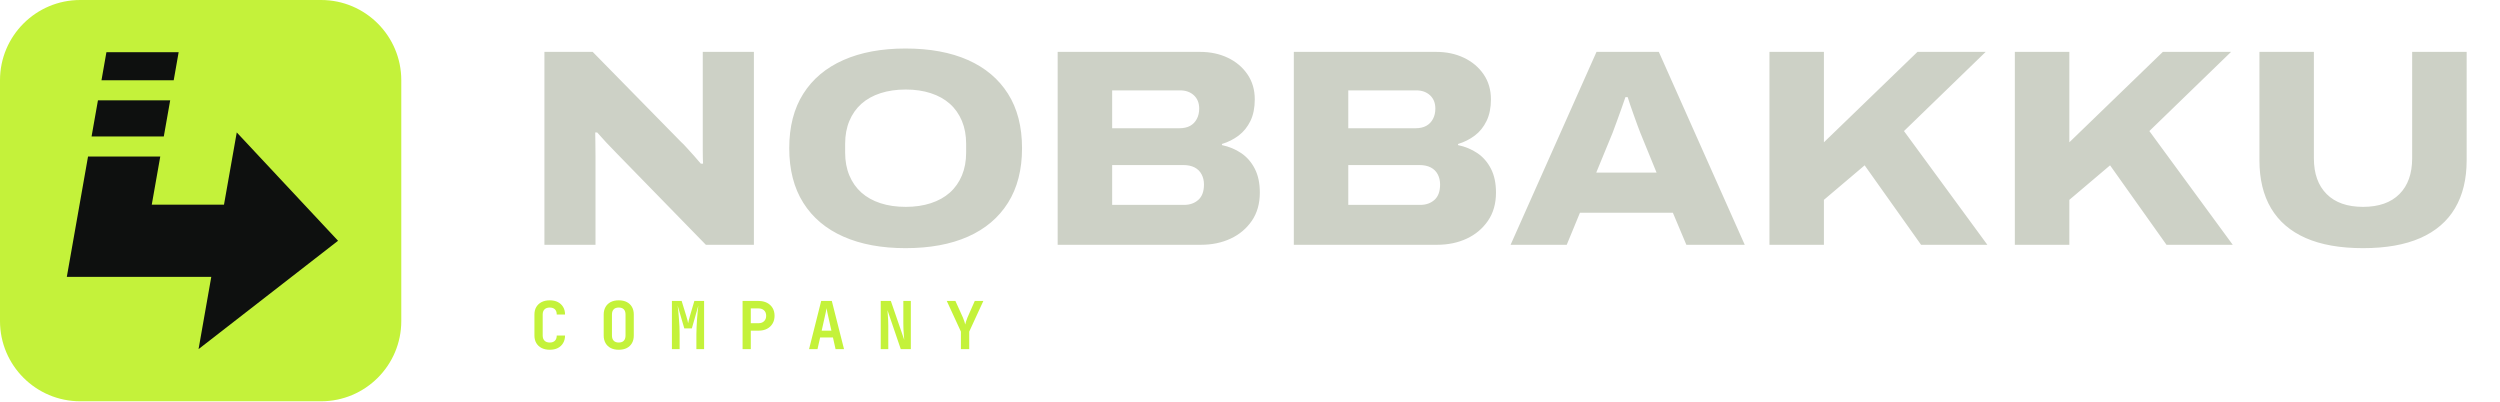
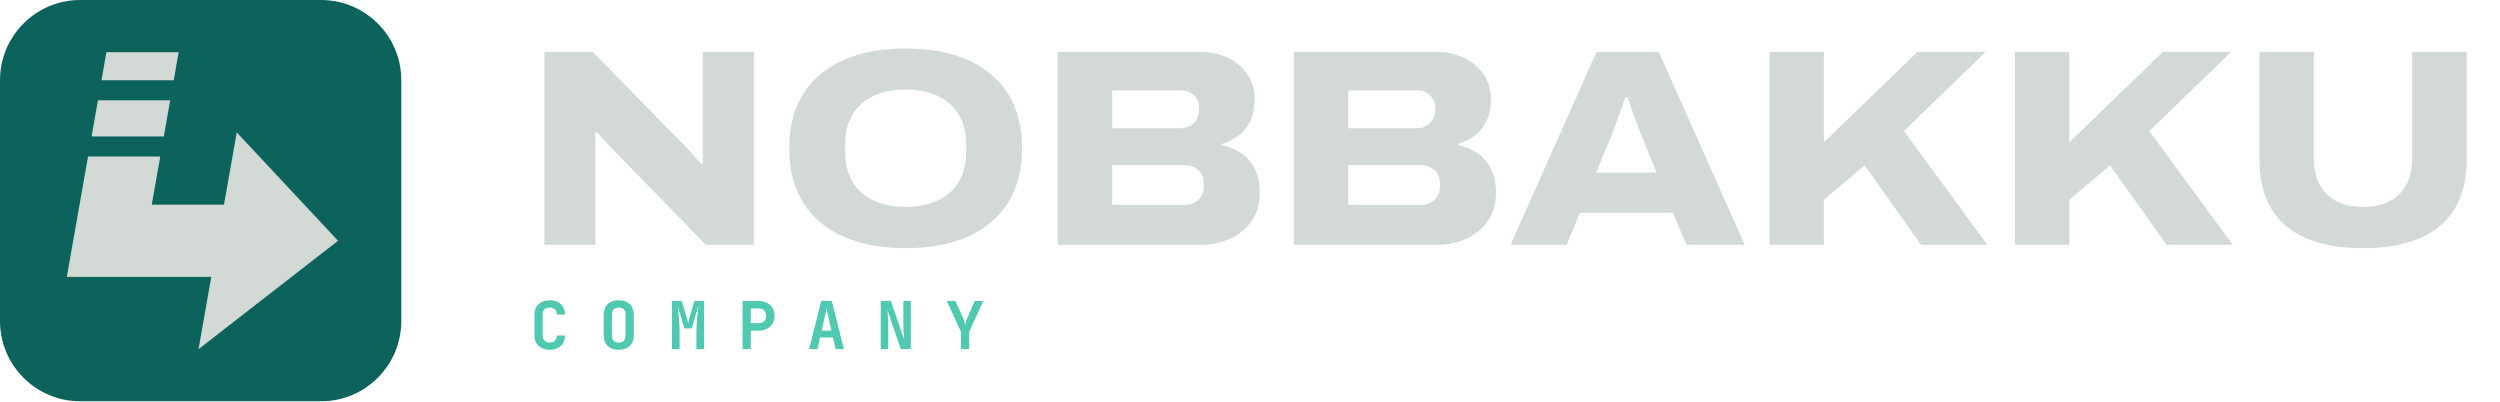
<svg xmlns="http://www.w3.org/2000/svg" viewBox="0 0 623 100" role="img" aria-label="NOBBAKKU COMPANY 노빠꾸컴퍼니">
-   <path fill="#C4F23A" d="M20 0H80A20 20 0 0 1 100 20V80A20 20 0 0 1 80 100H20A20 20 0 0 1 0 80V20A20 20 0 0 1 20 0Z" />
-   <path fill="#0E100F" d="M26.52 13L44.52 13L43.29 20L25.29 20ZM24.41 25L42.41 25L40.82 34L22.82 34ZM21.94 39L39.94 39L37.82 51L55.82 51L59 33L84.24 60L49.48 87L52.65 69L16.65 69Z" />
-   <path fill="#CDD1C6" d="M135.67 61V12.93H147.7L169.67 35.32Q170.3 35.88 171.21 36.9Q172.12 37.91 173.07 38.96Q174.01 40.01 174.64 40.78H175.2Q175.13 39.38 175.13 37.66Q175.13 35.95 175.13 34.69V12.93H187.87V61H175.9L153.86 38.4Q152.53 37.07 151.1 35.53Q149.66 33.99 148.82 33.01H148.33Q148.33 34.06 148.37 35.71Q148.4 37.35 148.4 39.1V61ZM225.65 61.84Q216.69 61.84 210.19 58.97Q203.68 56.1 200.18 50.54Q196.68 44.98 196.68 36.93Q196.68 28.88 200.18 23.36Q203.68 17.83 210.19 14.96Q216.69 12.09 225.65 12.09Q234.75 12.09 241.22 14.96Q247.69 17.83 251.19 23.36Q254.69 28.88 254.69 36.93Q254.69 44.98 251.19 50.54Q247.69 56.1 241.22 58.97Q234.75 61.84 225.65 61.84ZM225.72 51.55Q229.15 51.55 231.95 50.64Q234.75 49.73 236.71 47.99Q238.66 46.24 239.71 43.72Q240.76 41.2 240.76 38.05V35.81Q240.76 32.66 239.71 30.14Q238.66 27.62 236.71 25.87Q234.75 24.13 231.95 23.22Q229.15 22.31 225.72 22.31Q222.22 22.31 219.42 23.22Q216.62 24.13 214.66 25.87Q212.71 27.62 211.66 30.14Q210.61 32.66 210.61 35.81V38.05Q210.61 41.2 211.66 43.72Q212.71 46.24 214.66 47.99Q216.62 49.73 219.42 50.64Q222.22 51.55 225.72 51.55ZM263.57 61V12.93H299.05Q302.9 12.93 305.98 14.4Q309.06 15.87 310.87 18.53Q312.69 21.19 312.69 24.76Q312.69 27.9 311.61 30.14Q310.52 32.38 308.67 33.78Q306.82 35.18 304.51 35.88V36.16Q307.17 36.72 309.3 38.15Q311.43 39.59 312.69 42.04Q313.95 44.49 313.95 47.99Q313.95 52.11 311.96 55.02Q309.97 57.92 306.68 59.46Q303.39 61 299.26 61ZM277.15 51.06H295.06Q297.23 51.06 298.63 49.8Q300.03 48.55 300.03 45.96Q300.03 44.56 299.43 43.44Q298.84 42.32 297.69 41.72Q296.53 41.13 294.85 41.13H277.15ZM277.15 31.96H293.87Q295.48 31.96 296.57 31.37Q297.65 30.77 298.24 29.65Q298.84 28.53 298.84 27.06Q298.84 24.97 297.51 23.74Q296.18 22.52 294.08 22.52H277.15ZM322.42 61V12.93H357.9Q361.74 12.93 364.82 14.4Q367.9 15.87 369.72 18.53Q371.54 21.19 371.54 24.76Q371.54 27.9 370.45 30.14Q369.37 32.38 367.52 33.78Q365.66 35.18 363.35 35.88V36.16Q366.01 36.72 368.15 38.15Q370.28 39.59 371.54 42.04Q372.8 44.49 372.8 47.99Q372.8 52.11 370.8 55.02Q368.81 57.92 365.52 59.46Q362.23 61 358.1 61ZM335.99 51.06H353.91Q356.08 51.06 357.48 49.8Q358.87 48.55 358.87 45.96Q358.87 44.56 358.28 43.44Q357.69 42.32 356.53 41.72Q355.38 41.13 353.7 41.13H335.99ZM335.99 31.96H352.72Q354.33 31.96 355.41 31.37Q356.5 30.77 357.09 29.65Q357.69 28.53 357.69 27.06Q357.69 24.97 356.36 23.74Q355.03 22.52 352.93 22.52H335.99ZM376.44 61 397.85 12.93H413.38L434.79 61H420.24L416.88 53.02H393.72L390.43 61ZM397.78 43.02H412.82L408.76 33.08Q408.48 32.38 408.06 31.23Q407.64 30.07 407.15 28.71Q406.66 27.34 406.24 26.12Q405.83 24.9 405.62 24.2H405.06Q404.64 25.45 404.04 27.13Q403.45 28.81 402.85 30.42Q402.26 32.03 401.84 33.15ZM440.95 61V12.93H454.52V35.46L477.83 12.93H494.83L474.47 32.66L495.25 61H478.73L464.67 41.2L454.52 49.8V61ZM502.1 61V12.93H515.68V35.46L538.98 12.93H555.98L535.62 32.66L556.4 61H539.89L525.83 41.2L515.68 49.8V61ZM588.87 61.84Q580.33 61.84 574.59 59.32Q568.86 56.8 565.95 51.9Q563.05 47.01 563.05 39.94V12.93H576.62V39.45Q576.62 45.19 579.81 48.37Q582.99 51.55 588.87 51.55Q594.75 51.55 597.93 48.37Q601.11 45.19 601.11 39.45V12.93H614.69V39.94Q614.69 47.01 611.78 51.9Q608.88 56.8 603.14 59.32Q597.41 61.84 588.87 61.84Z" />
-   <path fill="#C4F23A" d="M137 87.16Q135.85 87.16 134.98 86.73Q134.12 86.29 133.65 85.5Q133.18 84.7 133.18 83.61V78.39Q133.18 77.28 133.65 76.5Q134.12 75.71 134.98 75.27Q135.85 74.84 137 74.84Q138.16 74.84 139.01 75.27Q139.86 75.71 140.33 76.5Q140.81 77.28 140.81 78.39H138.74Q138.74 77.53 138.29 77.09Q137.84 76.64 137 76.64Q136.16 76.64 135.7 77.09Q135.24 77.53 135.24 78.37V83.61Q135.24 84.45 135.7 84.9Q136.16 85.36 137 85.36Q137.84 85.36 138.29 84.9Q138.74 84.45 138.74 83.61H140.81Q140.81 84.68 140.33 85.49Q139.86 86.29 139.01 86.73Q138.16 87.16 137 87.16ZM154.19 87.16Q153.04 87.16 152.19 86.73Q151.35 86.29 150.9 85.5Q150.44 84.7 150.44 83.61V78.39Q150.44 77.3 150.9 76.5Q151.35 75.71 152.19 75.27Q153.04 74.84 154.19 74.84Q155.36 74.84 156.2 75.27Q157.04 75.71 157.49 76.5Q157.94 77.3 157.94 78.37V83.61Q157.94 84.7 157.49 85.5Q157.04 86.29 156.2 86.73Q155.36 87.16 154.19 87.16ZM154.19 85.36Q155.03 85.36 155.46 84.9Q155.88 84.45 155.88 83.61V78.39Q155.88 77.53 155.46 77.09Q155.03 76.64 154.19 76.64Q153.35 76.64 152.93 77.09Q152.5 77.53 152.5 78.39V83.61Q152.5 84.45 152.93 84.9Q153.37 85.36 154.19 85.36ZM167.44 87V75H169.87L171.04 78.81Q171.22 79.39 171.34 79.87Q171.45 80.34 171.48 80.56Q171.52 80.34 171.63 79.87Q171.75 79.39 171.91 78.81L173.03 75H175.46V87H173.54V83.27Q173.54 82.45 173.59 81.48Q173.64 80.51 173.7 79.54Q173.77 78.57 173.86 77.7Q173.95 76.82 174.02 76.17L172.41 81.84H170.53L168.87 76.17Q168.95 76.79 169.04 77.64Q169.12 78.48 169.19 79.45Q169.27 80.41 169.32 81.39Q169.36 82.38 169.36 83.27V87ZM185.05 87V75H189.04Q190.24 75 191.14 75.46Q192.03 75.92 192.53 76.75Q193.02 77.58 193.02 78.7Q193.02 79.8 192.52 80.64Q192.02 81.48 191.13 81.94Q190.24 82.4 189.04 82.4H187.1V87ZM187.1 80.54H189.04Q189.9 80.54 190.41 80.04Q190.93 79.54 190.93 78.7Q190.93 77.84 190.41 77.35Q189.9 76.86 189.04 76.86H187.1ZM201.62 87 204.64 75H207.29L210.33 87H208.22L207.57 84.09H204.38L203.72 87ZM204.76 82.41H207.19L206.47 79.19Q206.28 78.39 206.15 77.74Q206.02 77.09 205.97 76.79Q205.92 77.09 205.8 77.74Q205.68 78.39 205.48 79.18ZM219.48 87V75H222L225.34 84.7Q225.29 84.17 225.23 83.46Q225.17 82.74 225.14 81.99Q225.11 81.25 225.11 80.69V75H226.98V87H224.47L221.16 77.3Q221.19 77.78 221.24 78.45Q221.29 79.13 221.33 79.83Q221.36 80.54 221.36 81.13V87ZM239.46 87V82.64L235.94 75H238.09L239.97 79.16Q240.18 79.65 240.33 80.13Q240.48 80.61 240.53 80.87Q240.59 80.61 240.73 80.13Q240.87 79.65 241.08 79.16L242.91 75H245.05L241.53 82.64V87Z" />
+   <path fill="#0C635C" d="M20 0H80A20 20 0 0 1 100 20V80A20 20 0 0 1 80 100H20A20 20 0 0 1 0 80V20A20 20 0 0 1 20 0Z" />
+   <path fill="#D3DAD6" d="M26.52 13L44.52 13L43.29 20L25.29 20ZM24.41 25L42.41 25L40.82 34L22.82 34ZM21.94 39L39.94 39L37.82 51L55.82 51L59 33L84.24 60L49.48 87L52.65 69L16.65 69Z" />
+   <path fill="#D3DAD6" d="M135.67 61V12.93H147.7L169.67 35.32Q170.3 35.88 171.21 36.9Q172.12 37.91 173.07 38.96Q174.01 40.01 174.64 40.78H175.2Q175.13 39.38 175.13 37.66Q175.13 35.95 175.13 34.69V12.93H187.87V61H175.9L153.86 38.4Q152.53 37.07 151.1 35.53Q149.66 33.99 148.82 33.01H148.33Q148.33 34.06 148.37 35.71Q148.4 37.35 148.4 39.1V61ZM225.65 61.84Q216.69 61.84 210.19 58.97Q203.68 56.1 200.18 50.54Q196.68 44.98 196.68 36.93Q196.68 28.88 200.18 23.36Q203.68 17.83 210.19 14.96Q216.69 12.09 225.65 12.09Q234.75 12.09 241.22 14.96Q247.69 17.83 251.19 23.36Q254.69 28.88 254.69 36.93Q254.69 44.98 251.19 50.54Q247.69 56.1 241.22 58.97Q234.75 61.84 225.65 61.84ZM225.72 51.55Q229.15 51.55 231.95 50.64Q234.75 49.73 236.71 47.99Q238.66 46.24 239.71 43.72Q240.76 41.2 240.76 38.05V35.81Q240.76 32.66 239.71 30.14Q238.66 27.62 236.71 25.87Q234.75 24.13 231.95 23.22Q229.15 22.31 225.72 22.31Q222.22 22.31 219.42 23.22Q216.62 24.13 214.66 25.87Q212.71 27.62 211.66 30.14Q210.61 32.66 210.61 35.81V38.05Q210.61 41.2 211.66 43.72Q212.71 46.24 214.66 47.99Q216.62 49.73 219.42 50.64Q222.22 51.55 225.72 51.55ZM263.57 61V12.93H299.05Q302.9 12.93 305.98 14.4Q309.06 15.87 310.87 18.53Q312.69 21.19 312.69 24.76Q312.69 27.9 311.61 30.14Q310.52 32.38 308.67 33.78Q306.82 35.18 304.51 35.88V36.16Q307.17 36.72 309.3 38.15Q311.43 39.59 312.69 42.04Q313.95 44.49 313.95 47.99Q313.95 52.11 311.96 55.02Q309.97 57.92 306.68 59.46Q303.39 61 299.26 61ZM277.15 51.06H295.06Q297.23 51.06 298.63 49.8Q300.03 48.55 300.03 45.96Q300.03 44.56 299.43 43.44Q298.84 42.32 297.69 41.72Q296.53 41.13 294.85 41.13H277.15ZM277.15 31.96H293.87Q295.48 31.96 296.57 31.37Q297.65 30.77 298.24 29.65Q298.84 28.53 298.84 27.06Q298.84 24.97 297.51 23.74Q296.18 22.52 294.08 22.52H277.15ZM322.42 61V12.93H357.9Q361.74 12.93 364.82 14.4Q367.9 15.87 369.72 18.53Q371.54 21.19 371.54 24.76Q371.54 27.9 370.45 30.14Q369.37 32.38 367.52 33.78Q365.66 35.18 363.35 35.88V36.16Q366.01 36.72 368.15 38.15Q370.28 39.59 371.54 42.04Q372.8 44.49 372.8 47.99Q372.8 52.11 370.8 55.02Q368.81 57.92 365.52 59.46Q362.23 61 358.1 61ZM335.99 51.06H353.91Q356.08 51.06 357.48 49.8Q358.87 48.55 358.87 45.96Q358.87 44.56 358.28 43.44Q357.69 42.32 356.53 41.72Q355.38 41.13 353.7 41.13H335.99ZM335.99 31.96H352.72Q354.33 31.96 355.41 31.37Q356.5 30.77 357.09 29.65Q357.69 28.53 357.69 27.06Q357.69 24.97 356.36 23.74Q355.03 22.52 352.93 22.52H335.99ZM376.44 61 397.85 12.93H413.38L434.79 61H420.24L416.88 53.02H393.72L390.43 61ZM397.78 43.02H412.82L408.76 33.08Q408.48 32.38 408.06 31.23Q407.64 30.07 407.15 28.71Q406.66 27.34 406.24 26.12Q405.83 24.9 405.62 24.2H405.06Q404.64 25.45 404.04 27.13Q403.45 28.81 402.85 30.42Q402.26 32.03 401.84 33.15ZM440.95 61V12.93H454.52V35.46L477.83 12.93H494.83L474.47 32.66L495.25 61H478.73L464.67 41.2L454.52 49.8V61ZM502.1 61V12.93H515.68V35.46L538.98 12.93H555.98L535.62 32.66L556.4 61H539.89L525.83 41.2L515.68 49.8V61ZM588.87 61.84Q580.33 61.84 574.59 59.32Q568.86 56.8 565.95 51.9Q563.05 47.01 563.05 39.94V12.93H576.62V39.45Q576.62 45.19 579.81 48.37Q582.99 51.55 588.87 51.55Q594.75 51.55 597.93 48.37Q601.11 45.19 601.11 39.45V12.93H614.69V39.94Q614.69 47.01 611.78 51.9Q608.88 56.8 603.14 59.32Q597.41 61.84 588.87 61.84Z" />
+   <path fill="#4FC9B0" d="M137 87.16Q135.85 87.16 134.98 86.73Q134.12 86.29 133.65 85.5Q133.18 84.7 133.18 83.61V78.39Q133.18 77.28 133.65 76.5Q134.12 75.71 134.98 75.27Q135.85 74.84 137 74.84Q138.16 74.84 139.01 75.27Q139.86 75.71 140.33 76.5Q140.81 77.28 140.81 78.39H138.74Q138.74 77.53 138.29 77.09Q137.84 76.64 137 76.64Q136.16 76.64 135.7 77.09Q135.24 77.53 135.24 78.37V83.61Q135.24 84.45 135.7 84.9Q136.16 85.36 137 85.36Q137.84 85.36 138.29 84.9Q138.74 84.45 138.74 83.61H140.81Q140.81 84.68 140.33 85.49Q139.86 86.29 139.01 86.73Q138.16 87.16 137 87.16ZM154.19 87.16Q153.04 87.16 152.19 86.73Q151.35 86.29 150.9 85.5Q150.44 84.7 150.44 83.61V78.39Q150.44 77.3 150.9 76.5Q151.35 75.71 152.19 75.27Q153.04 74.84 154.19 74.84Q155.36 74.84 156.2 75.27Q157.04 75.71 157.49 76.5Q157.94 77.3 157.94 78.37V83.61Q157.94 84.7 157.49 85.5Q157.04 86.29 156.2 86.73Q155.36 87.16 154.19 87.16ZM154.19 85.36Q155.03 85.36 155.46 84.9Q155.88 84.45 155.88 83.61V78.39Q155.88 77.53 155.46 77.09Q155.03 76.64 154.19 76.64Q153.35 76.64 152.93 77.09Q152.5 77.53 152.5 78.39V83.61Q152.5 84.45 152.93 84.9Q153.37 85.36 154.19 85.36ZM167.44 87V75H169.87L171.04 78.81Q171.22 79.39 171.34 79.87Q171.45 80.34 171.48 80.56Q171.52 80.34 171.63 79.87Q171.75 79.39 171.91 78.81L173.03 75H175.46V87H173.54V83.27Q173.54 82.45 173.59 81.48Q173.64 80.51 173.7 79.54Q173.77 78.57 173.86 77.7Q173.95 76.82 174.02 76.17L172.41 81.84H170.53L168.87 76.17Q168.95 76.79 169.04 77.64Q169.12 78.48 169.19 79.45Q169.27 80.41 169.32 81.39Q169.36 82.38 169.36 83.27V87ZM185.05 87V75H189.04Q190.24 75 191.14 75.46Q192.03 75.92 192.53 76.75Q193.02 77.58 193.02 78.7Q193.02 79.8 192.52 80.64Q192.02 81.48 191.13 81.94Q190.24 82.4 189.04 82.4H187.1V87ZM187.1 80.54H189.04Q189.9 80.54 190.41 80.04Q190.93 79.54 190.93 78.7Q190.93 77.84 190.41 77.35Q189.9 76.86 189.04 76.86H187.1ZM201.62 87 204.64 75H207.29L210.33 87H208.22L207.57 84.09H204.38L203.72 87ZM204.76 82.41H207.19L206.47 79.19Q206.28 78.39 206.15 77.74Q206.02 77.09 205.97 76.79Q205.92 77.09 205.8 77.74Q205.68 78.39 205.48 79.18ZM219.48 87V75H222L225.34 84.7Q225.29 84.17 225.23 83.46Q225.17 82.74 225.14 81.99Q225.11 81.25 225.11 80.69V75H226.98V87H224.47L221.16 77.3Q221.19 77.78 221.24 78.45Q221.29 79.13 221.33 79.83Q221.36 80.54 221.36 81.13V87ZM239.46 87V82.64L235.94 75H238.09L239.97 79.16Q240.18 79.65 240.33 80.13Q240.48 80.61 240.53 80.87Q240.59 80.61 240.73 80.13Q240.87 79.65 241.08 79.16L242.91 75H245.05L241.53 82.64V87Z" />
</svg>
